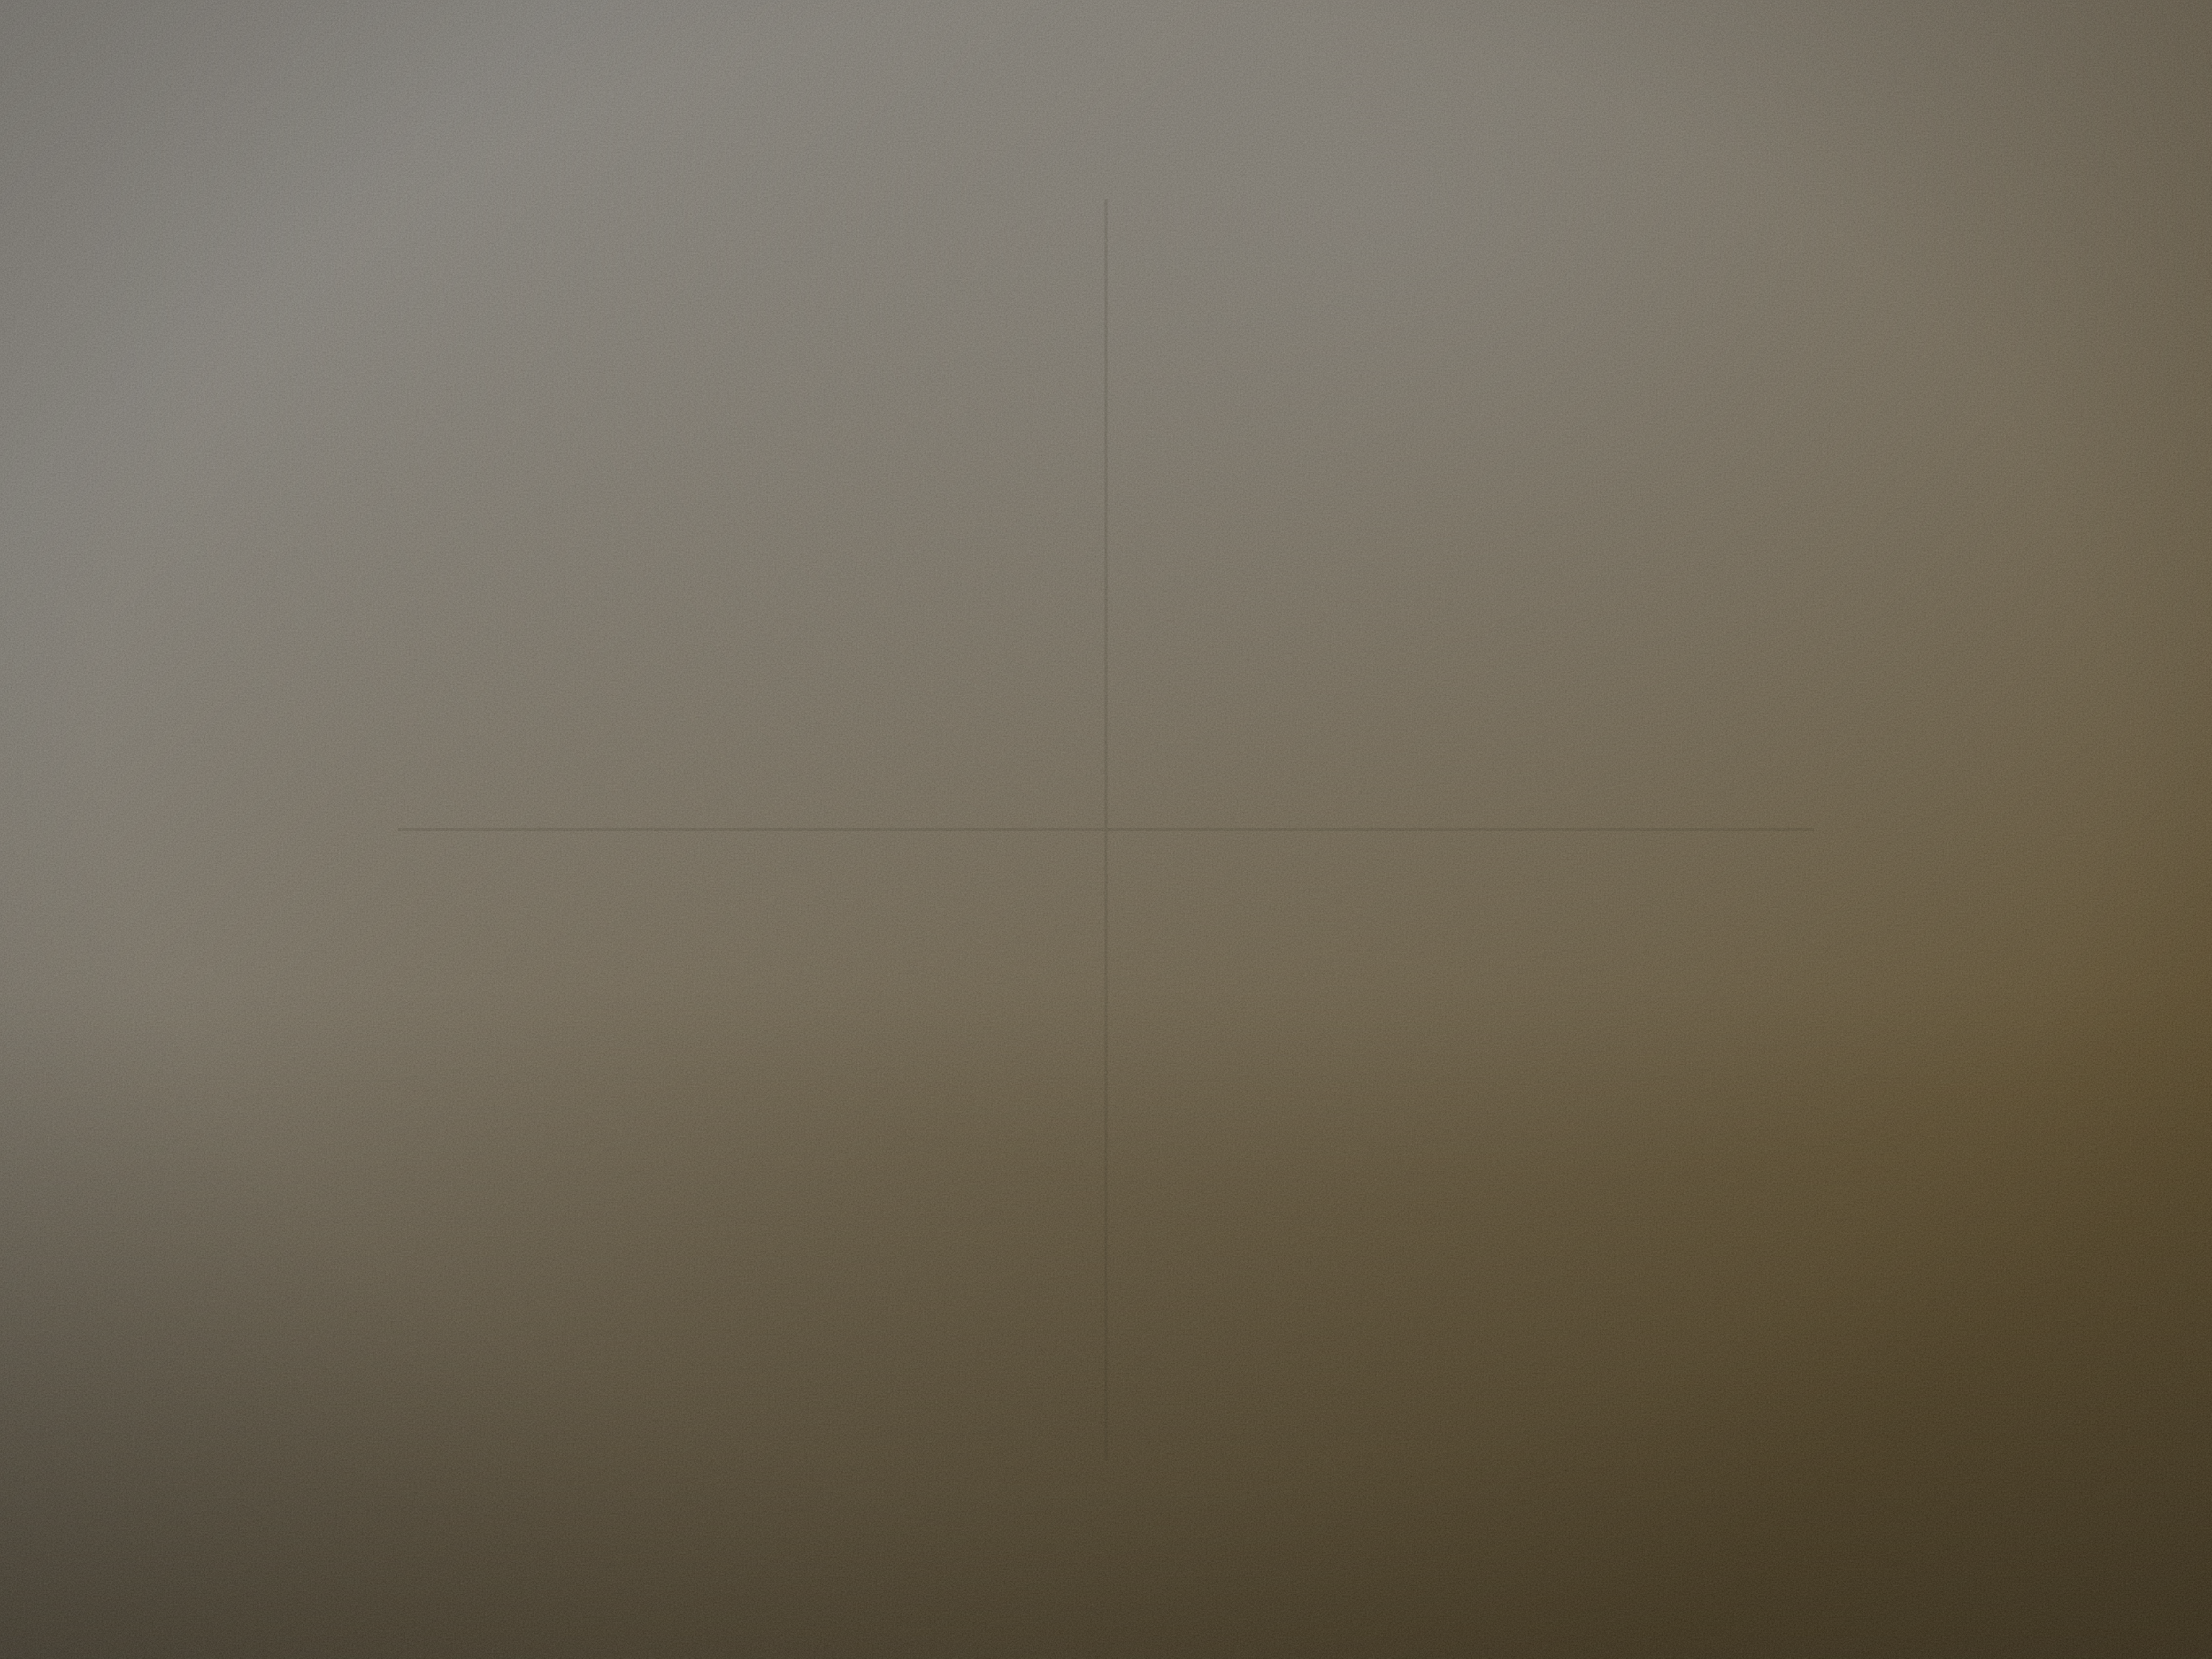
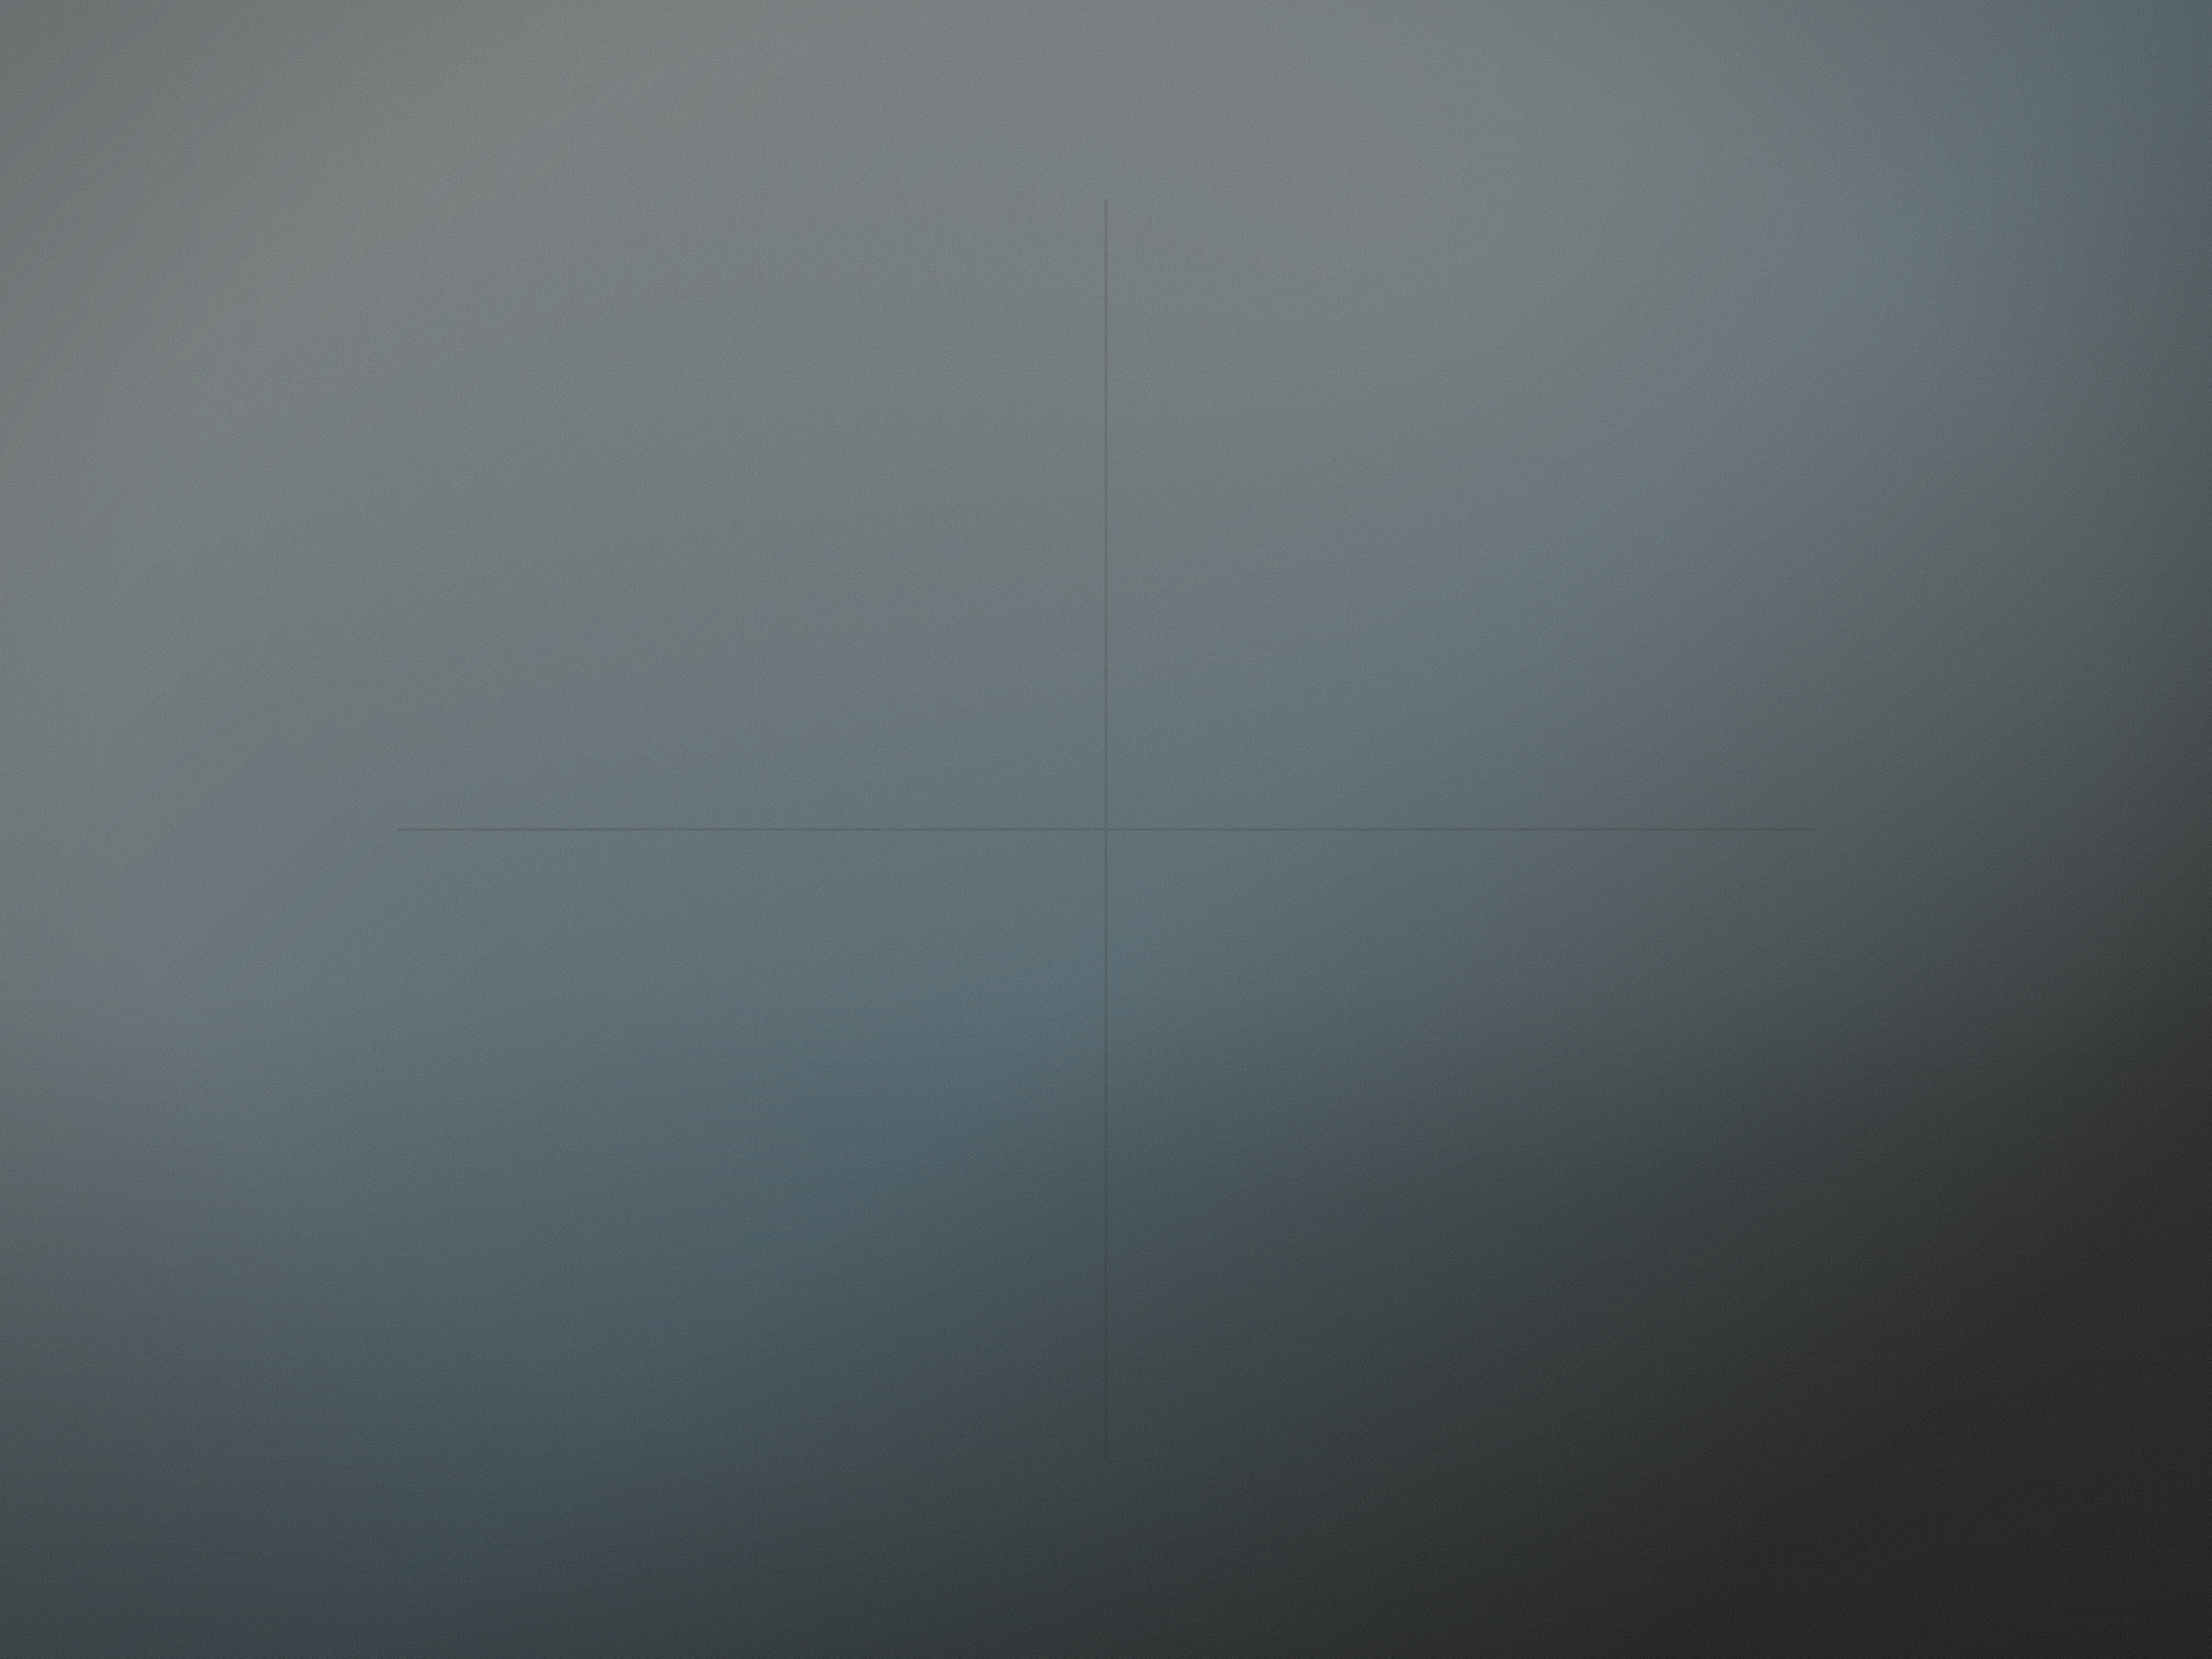
<svg xmlns="http://www.w3.org/2000/svg" width="1600" height="1200" viewBox="0 0 1600 1200" role="img" aria-label="StayHaus placeholder imagery">
  <defs>
    <linearGradient id="bg-propertythekenwoodloft5" gradientTransform="rotate(39 0.5 0.5)">
-       <stop offset="0%" stop-color="#F4EEE1" />
-       <stop offset="55%" stop-color="#C6B085" />
-       <stop offset="100%" stop-color="#A98A4D" />
+       <stop offset="0%" stop-color="#D5E1E3" />
+       <stop offset="55%" stop-color="#8FB7C9" />
+       <stop offset="100%" stop-color="#4A4B48" />
    </linearGradient>
    <radialGradient id="glow-propertythekenwoodloft5" cx="62.616%" cy="12.543%" r="60%">
      <stop offset="0%" stop-color="#FFFDF8" stop-opacity="0.55" />
      <stop offset="100%" stop-color="#FFFDF8" stop-opacity="0" />
    </radialGradient>
    <linearGradient id="floor-propertythekenwoodloft5" x1="0" y1="0" x2="0" y2="1">
-       <stop offset="0%" stop-color="#2E2716" stop-opacity="0" />
-       <stop offset="100%" stop-color="#2E2716" stop-opacity="0.4" />
+       <stop offset="0%" stop-color="#1E1F1C" stop-opacity="0" />
+       <stop offset="100%" stop-color="#1E1F1C" stop-opacity="0.4" />
    </linearGradient>
    <radialGradient id="vig-propertythekenwoodloft5" cx="50%" cy="45%" r="75%">
      <stop offset="60%" stop-color="#000000" stop-opacity="0" />
      <stop offset="100%" stop-color="#000000" stop-opacity="0.18" />
    </radialGradient>
    <filter id="grain-propertythekenwoodloft5">
      <feTurbulence type="fractalNoise" baseFrequency="0.85" numOctaves="2" stitchTiles="stitch" result="noise" />
      <feColorMatrix in="noise" type="saturate" values="0" />
      <feComponentTransfer>
        <feFuncA type="linear" slope="0.05" />
      </feComponentTransfer>
      <feComposite operator="over" in2="SourceGraphic" />
    </filter>
  </defs>
  <rect width="1600" height="1200" fill="url(#bg-propertythekenwoodloft5)" />
  <rect width="1600" height="1200" fill="url(#glow-propertythekenwoodloft5)" />
-   <g opacity="0.14" stroke="#4A3E22" stroke-width="2">
+   <g opacity="0.14" stroke="#2E2F2C" stroke-width="2">
    <line x1="800" y1="144" x2="800" y2="1056" />
    <line x1="288" y1="600" x2="1312" y2="600" />
  </g>
  <rect y="717.232" width="1600" height="482.768" fill="url(#floor-propertythekenwoodloft5)" />
  <rect width="1600" height="1200" fill="url(#vig-propertythekenwoodloft5)" />
  <rect width="1600" height="1200" filter="url(#grain-propertythekenwoodloft5)" opacity="0.5" />
</svg>
